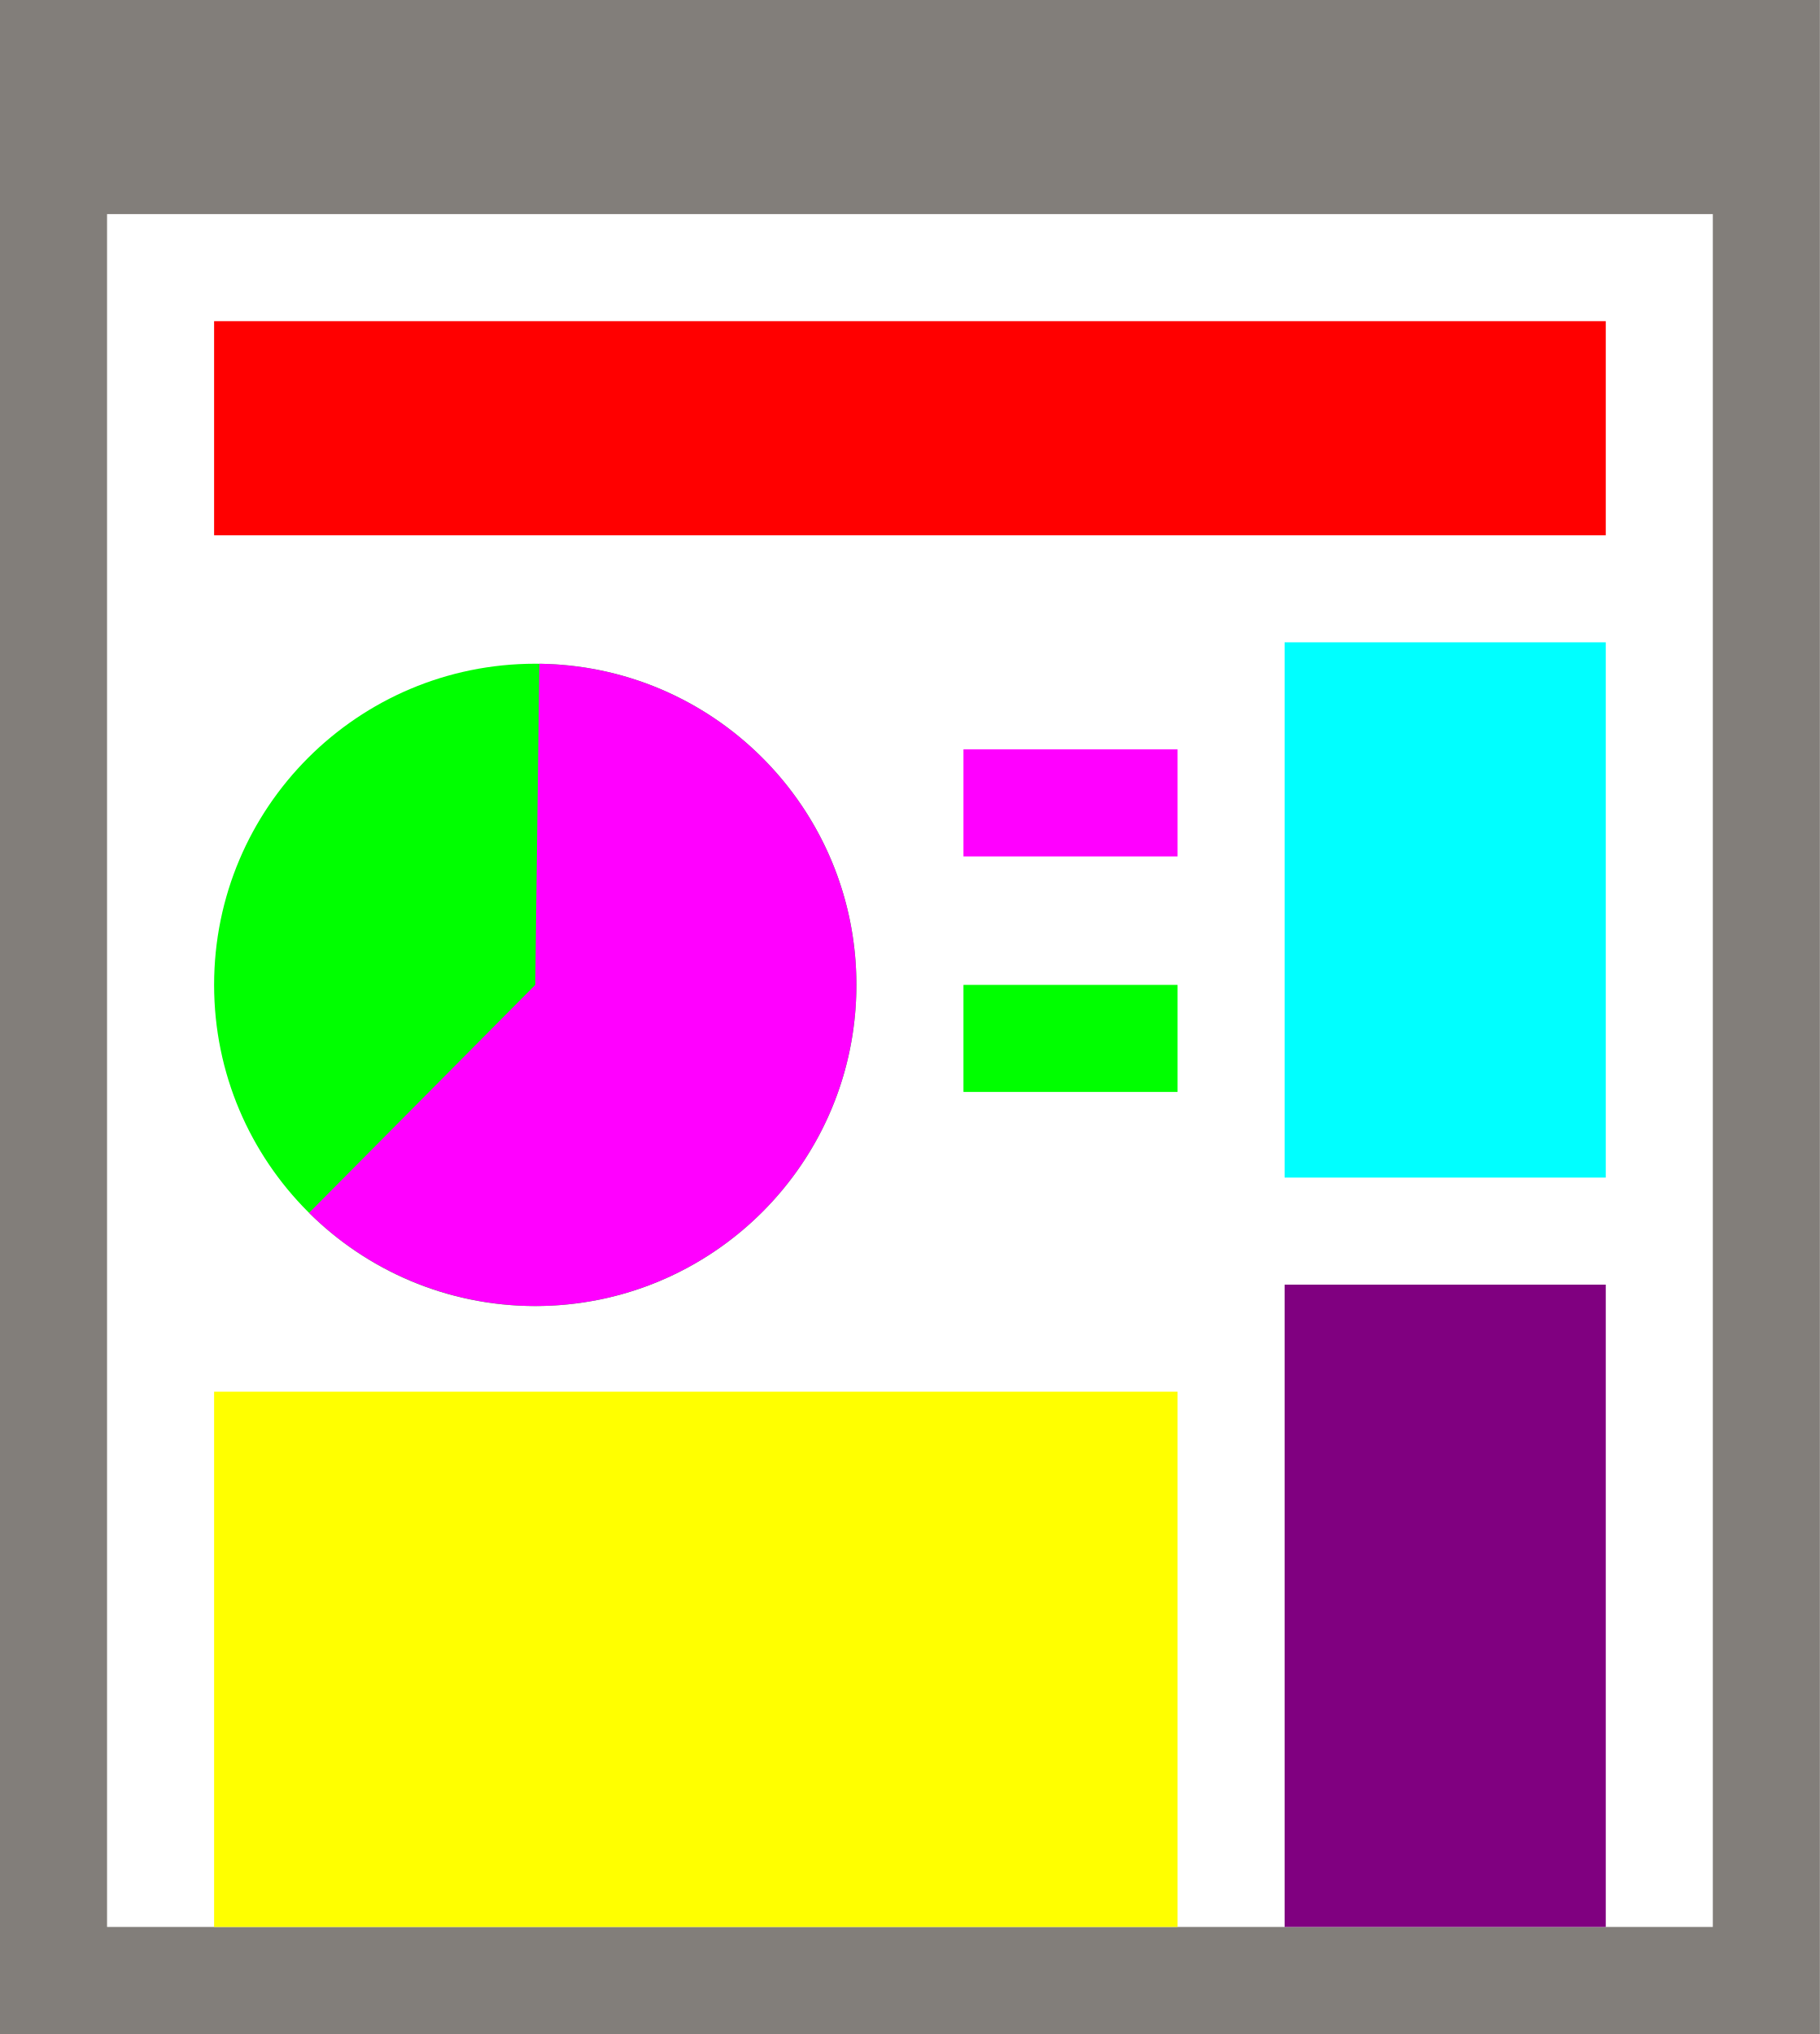
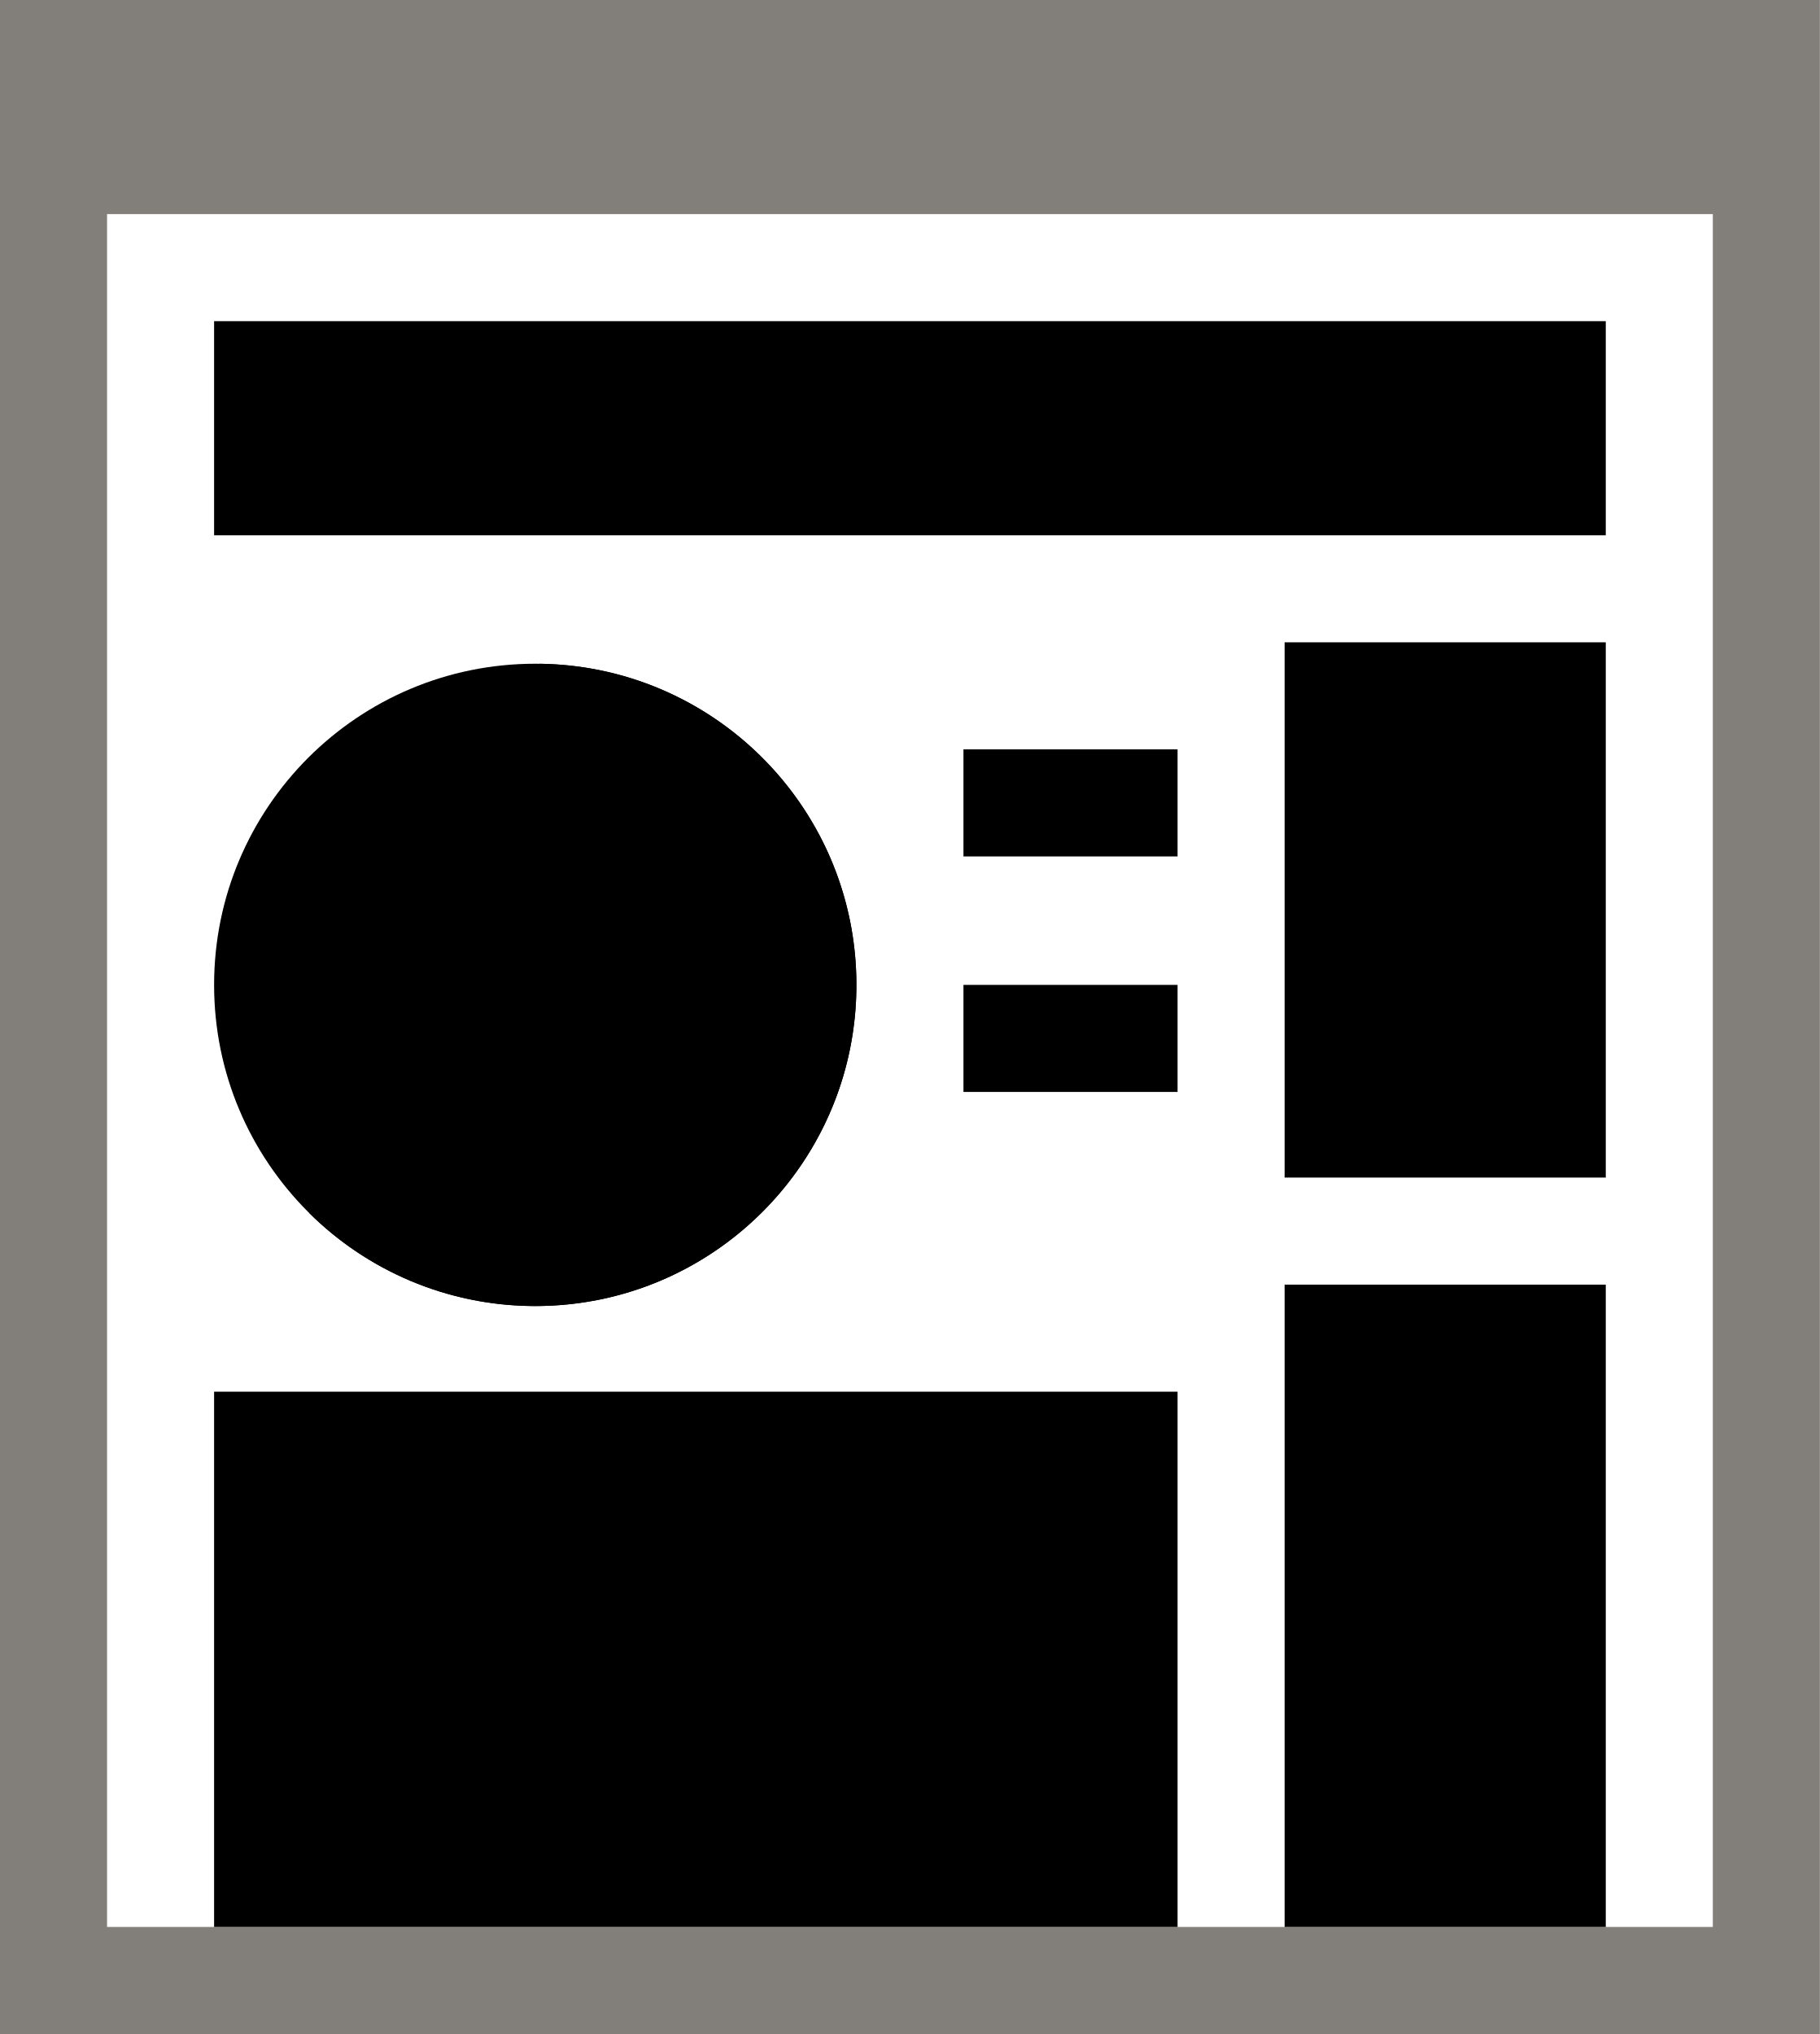
<svg xmlns="http://www.w3.org/2000/svg" version="1.1">
  <rect class="frame" width="85" height="95" x="0" y="0" style="fill:#827e7a;" />
  <rect class="innerFrame" width="75" height="80" x="5" y="10" style="fill:#ffffff;" />
-   <rect class="part1" width="65" height="10" x="10" y="15" style="fill:#ff0000;" />
-   <rect class="part2" width="15" height="25" x="60" y="30" style="fill:#00ffff;" />
-   <rect class="part3" width="15" height="30" x="60" y="60" style="fill:#800080;" />
-   <rect class="part4" width="10" height="5" x="45" y="46" style="fill:#00ff00;" />
-   <path class="part4" d="m 40,46 c 0,8.284 -6.716,15 -15,15 -8.284,0 -15,-6.716 -15,-15 0,-8.284 6.716,-15 15,-15 8.284,0 15,6.716 15,15 z" style="fill:#00ff00;" />
-   <rect class="part5" width="45" height="25" x="10" y="65" style="fill:#ffff00;" />
-   <path class="part5" d="m 25.19,30.001 c 8.284,0.105 14.914,6.905 14.809,15.189 -0.105,8.284 -6.905,14.914 -15.189,14.809 -3.892,-0.049 -7.613,-1.61 -10.376,-4.352 L 25,45 z" transform="translate(0,1.000008)" id="path3824" style="fill:#ff00ff;" />
-   <rect class="part6" width="10" height="5" x="45" y="35" style="fill:#ff00ff;" />
+   <rect class="part1" width="65" height="10" x="10" y="15" />
+   <rect class="part2" width="15" height="25" x="60" y="30" />
+   <rect class="part3" width="15" height="30" x="60" y="60" />
+   <rect class="part4" width="10" height="5" x="45" y="46" />
+   <path class="part4" d="m 40,46 c 0,8.284 -6.716,15 -15,15 -8.284,0 -15,-6.716 -15,-15 0,-8.284 6.716,-15 15,-15 8.284,0 15,6.716 15,15 z" />
+   <rect class="part5" width="45" height="25" x="10" y="65" />
+   <path class="part5" d="m 25.19,30.001 c 8.284,0.105 14.914,6.905 14.809,15.189 -0.105,8.284 -6.905,14.914 -15.189,14.809 -3.892,-0.049 -7.613,-1.61 -10.376,-4.352 L 25,45 z" transform="translate(0,1.000008)" id="path3824" />
+   <rect class="part6" width="10" height="5" x="45" y="35" />
</svg>
